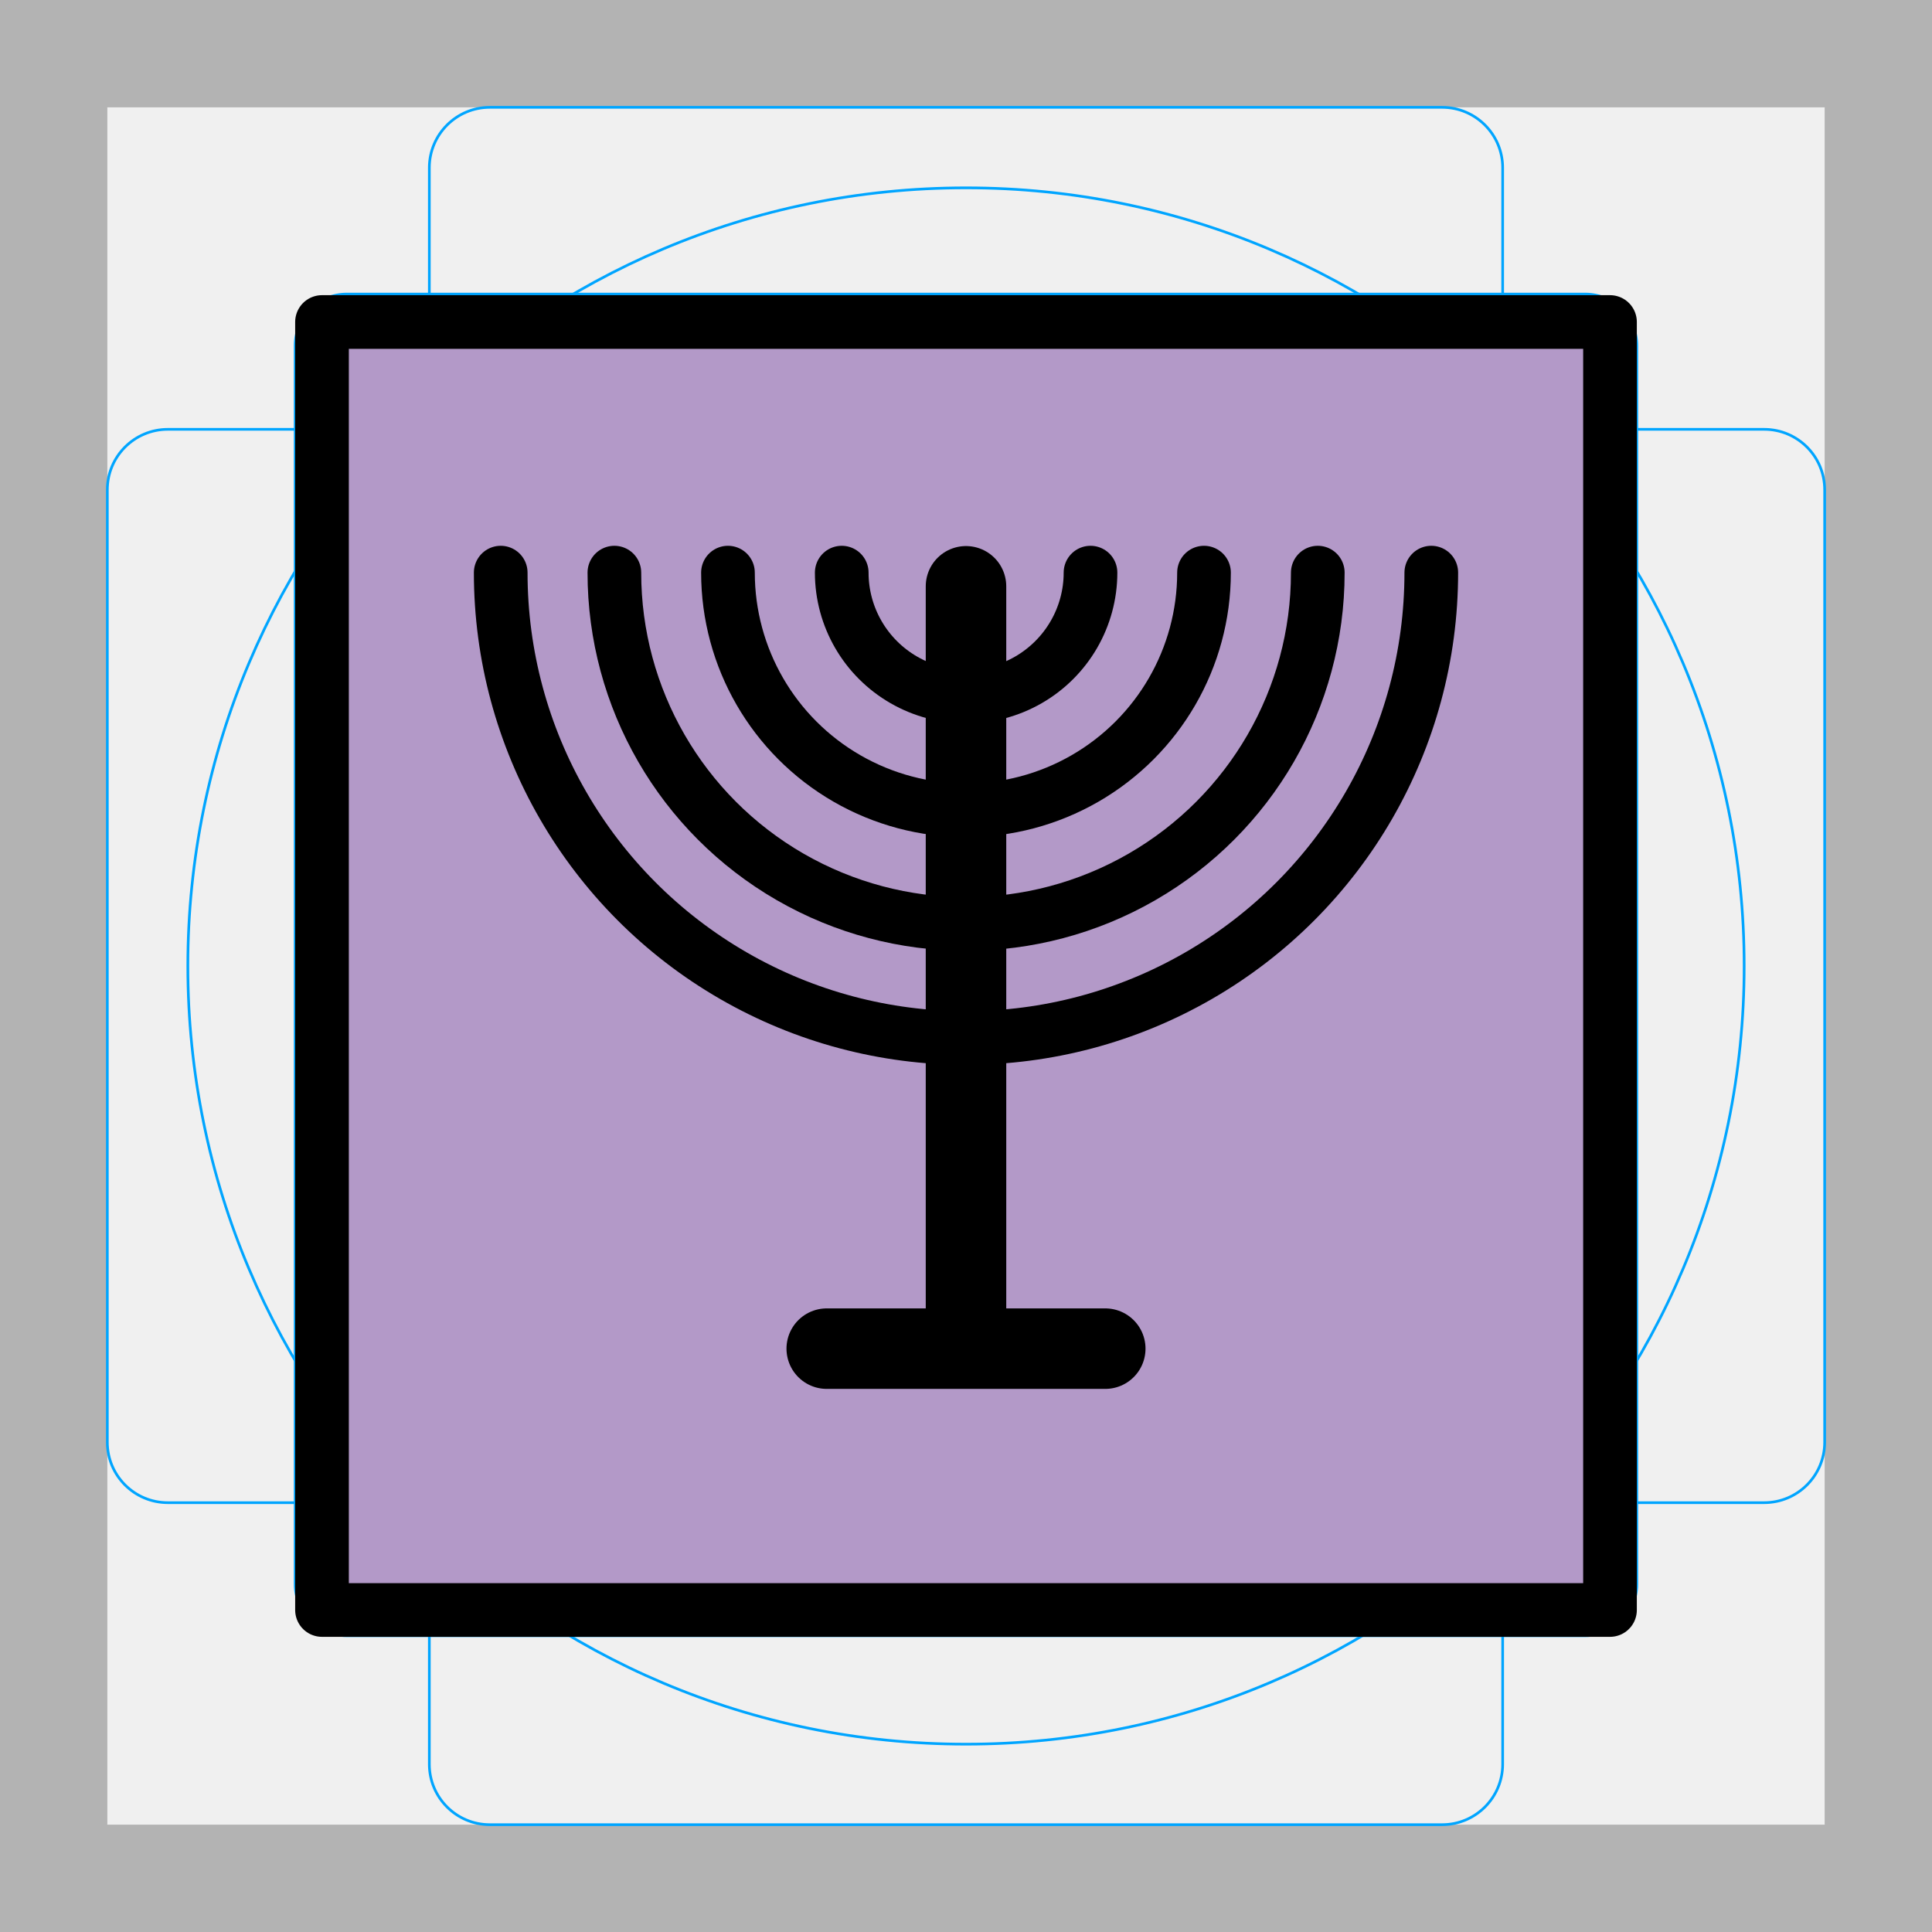
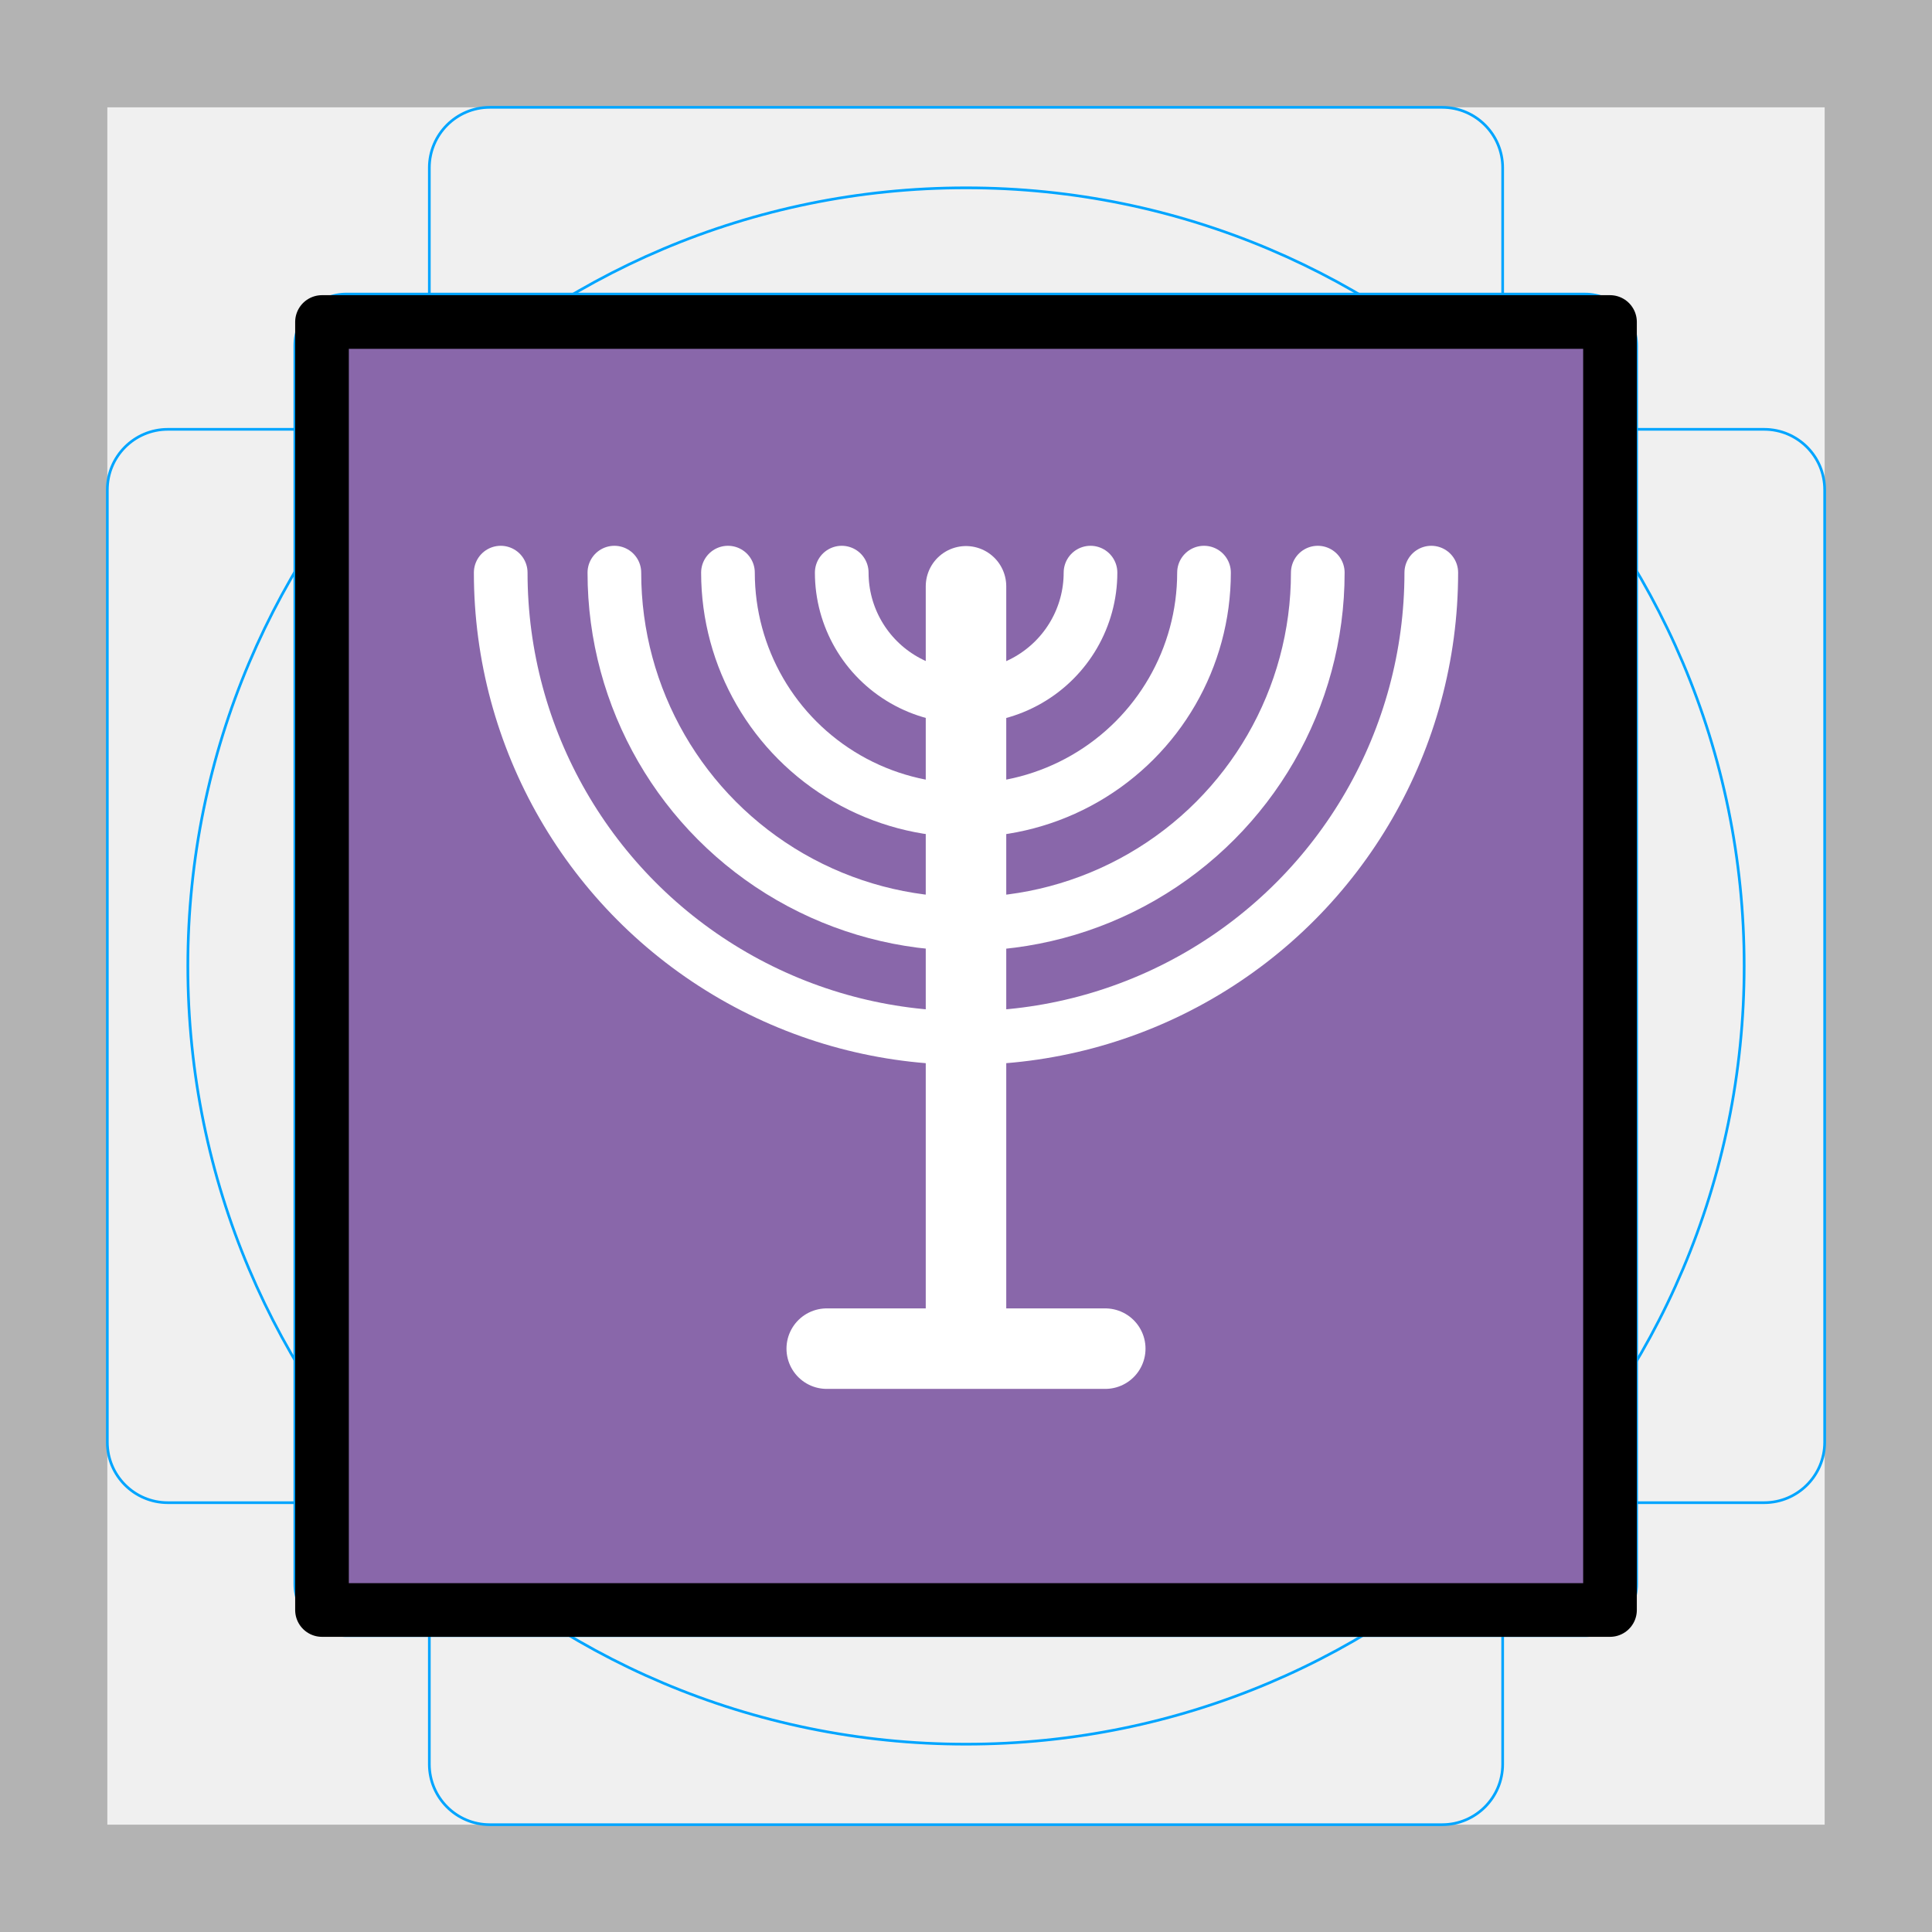
- <svg xmlns="http://www.w3.org/2000/svg" id="emoji" viewBox="0 0 72 72">
+ <svg xmlns="http://www.w3.org/2000/svg" id="emoji" version="1.1" viewBox="0 0 72 72">
  <g id="grid">
-     <path fill="#b3b3b3" d="M68,4V68H4V4H68m4-4H0V72H72V0Z" />
-     <path fill="none" stroke="#00a5ff" stroke-miterlimit="10" stroke-width="0.1" d="M12.923,10.959H59.077A1.923,1.923,0,0,1,61,12.882V59.036a1.922,1.922,0,0,1-1.922,1.922H12.923A1.923,1.923,0,0,1,11,59.035V12.882A1.923,1.923,0,0,1,12.923,10.959Z" />
-     <rect x="16" y="4" rx="2.254" ry="2.254" width="40" height="64" fill="none" stroke="#00a5ff" stroke-miterlimit="10" stroke-width="0.1" />
-     <rect x="16" y="4" rx="2.254" ry="2.254" width="40" height="64" transform="translate(72) rotate(90)" fill="none" stroke="#00a5ff" stroke-miterlimit="10" stroke-width="0.1" />
-     <circle cx="36" cy="36" r="29" fill="none" stroke="#00a5ff" stroke-miterlimit="10" stroke-width="0.1" />
+     <path d="M68,4V68H4V4H68m4-4H0V72H72V0Z" fill="#b3b3b3" />
+     <path d="m12.92 10.96h46.15a1.923 1.923 0 0 1 1.923 1.923v46.15a1.922 1.922 0 0 1-1.922 1.922h-46.16a1.923 1.923 0 0 1-1.923-1.923v-46.15a1.923 1.923 0 0 1 1.923-1.923z" fill="none" stroke="#00a5ff" stroke-miterlimit="10" stroke-width=".1" />
+     <rect x="16" y="4" width="40" height="64" rx="2.254" ry="2.254" fill="none" stroke="#00a5ff" stroke-miterlimit="10" stroke-width=".1" />
+     <rect transform="translate(72) rotate(90)" x="16" y="4" width="40" height="64" rx="2.254" ry="2.254" fill="none" stroke="#00a5ff" stroke-miterlimit="10" stroke-width=".1" />
+     <circle cx="36" cy="36" r="29" fill="none" stroke="#00a5ff" stroke-miterlimit="10" stroke-width=".1" />
  </g>
  <g id="color">
-     <rect x="12" y="12" width="48" height="47.83" fill="#b399c8" />
+     <rect x="12" y="12" width="48" height="47.83" fill="#8967aa" />
+     <line x1="36" x2="36" y1="50.15" y2="21.85" fill="none" stroke="#fff" stroke-linecap="round" stroke-linejoin="round" stroke-width="3" />
+     <line x1="30.81" x2="41.19" y1="50.26" y2="50.26" fill="none" stroke="#fff" stroke-linecap="round" stroke-linejoin="round" stroke-width="3" />
+     <path d="m40.64 21.34a4.635 4.618 0 0 1-2.318 4 4.635 4.618 0 0 1-4.635-1e-6 4.635 4.618 0 0 1-2.318-4" fill="none" stroke="#fff" stroke-linecap="round" stroke-linejoin="round" stroke-width="2" />
+     <path d="m44.87 21.34a8.871 8.858 0 0 1-4.435 7.671 8.871 8.858 0 0 1-8.871 0 8.871 8.858 0 0 1-4.435-7.671" fill="none" stroke="#fff" stroke-linecap="round" stroke-linejoin="round" stroke-width="2" />
+     <path d="m49.11 21.34a13.11 13.09 0 0 1-6.552 11.34 13.11 13.09 0 0 1-13.11-2e-6 13.11 13.09 0 0 1-6.552-11.34" fill="none" stroke="#fff" stroke-linecap="round" stroke-linejoin="round" stroke-width="2" />
+     <path d="m53.34 21.34a17.34 17.34 0 0 1-8.67 15.02 17.34 17.34 0 0 1-17.34-1e-6 17.34 17.34 0 0 1-8.67-15.02" fill="none" stroke="#fff" stroke-linecap="round" stroke-linejoin="round" stroke-width="2" />
  </g>
  <g id="line">
-     <line x1="36" x2="36" y1="50.15" y2="21.85" fill="none" stroke="#000" stroke-linecap="round" stroke-linejoin="round" stroke-width="3" />
-     <line x1="30.81" x2="41.19" y1="50.26" y2="50.26" fill="none" stroke="#000" stroke-linecap="round" stroke-linejoin="round" stroke-width="3" />
    <rect x="12" y="12" width="48" height="48" fill="none" stroke="#000" stroke-linecap="round" stroke-linejoin="round" stroke-width="2" />
-     <path fill="none" stroke="#000" stroke-linecap="round" stroke-linejoin="round" stroke-width="2" d="m40.64 21.34a4.635 4.618 0 0 1-2.318 4 4.635 4.618 0 0 1-4.635-1e-6 4.635 4.618 0 0 1-2.318-4" />
-     <path fill="none" stroke="#000" stroke-linecap="round" stroke-linejoin="round" stroke-width="2" d="m44.87 21.34a8.871 8.858 0 0 1-4.435 7.671 8.871 8.858 0 0 1-8.871 0 8.871 8.858 0 0 1-4.435-7.671" />
-     <path fill="none" stroke="#000" stroke-linecap="round" stroke-linejoin="round" stroke-width="2" d="m49.11 21.34a13.11 13.09 0 0 1-6.552 11.34 13.11 13.09 0 0 1-13.11-2e-6 13.11 13.09 0 0 1-6.552-11.34" />
-     <path fill="none" stroke="#000" stroke-linecap="round" stroke-linejoin="round" stroke-width="2" d="m53.34 21.34a17.34 17.34 0 0 1-8.67 15.02 17.34 17.34 0 0 1-17.34-1e-6 17.34 17.34 0 0 1-8.67-15.02" />
  </g>
</svg>
